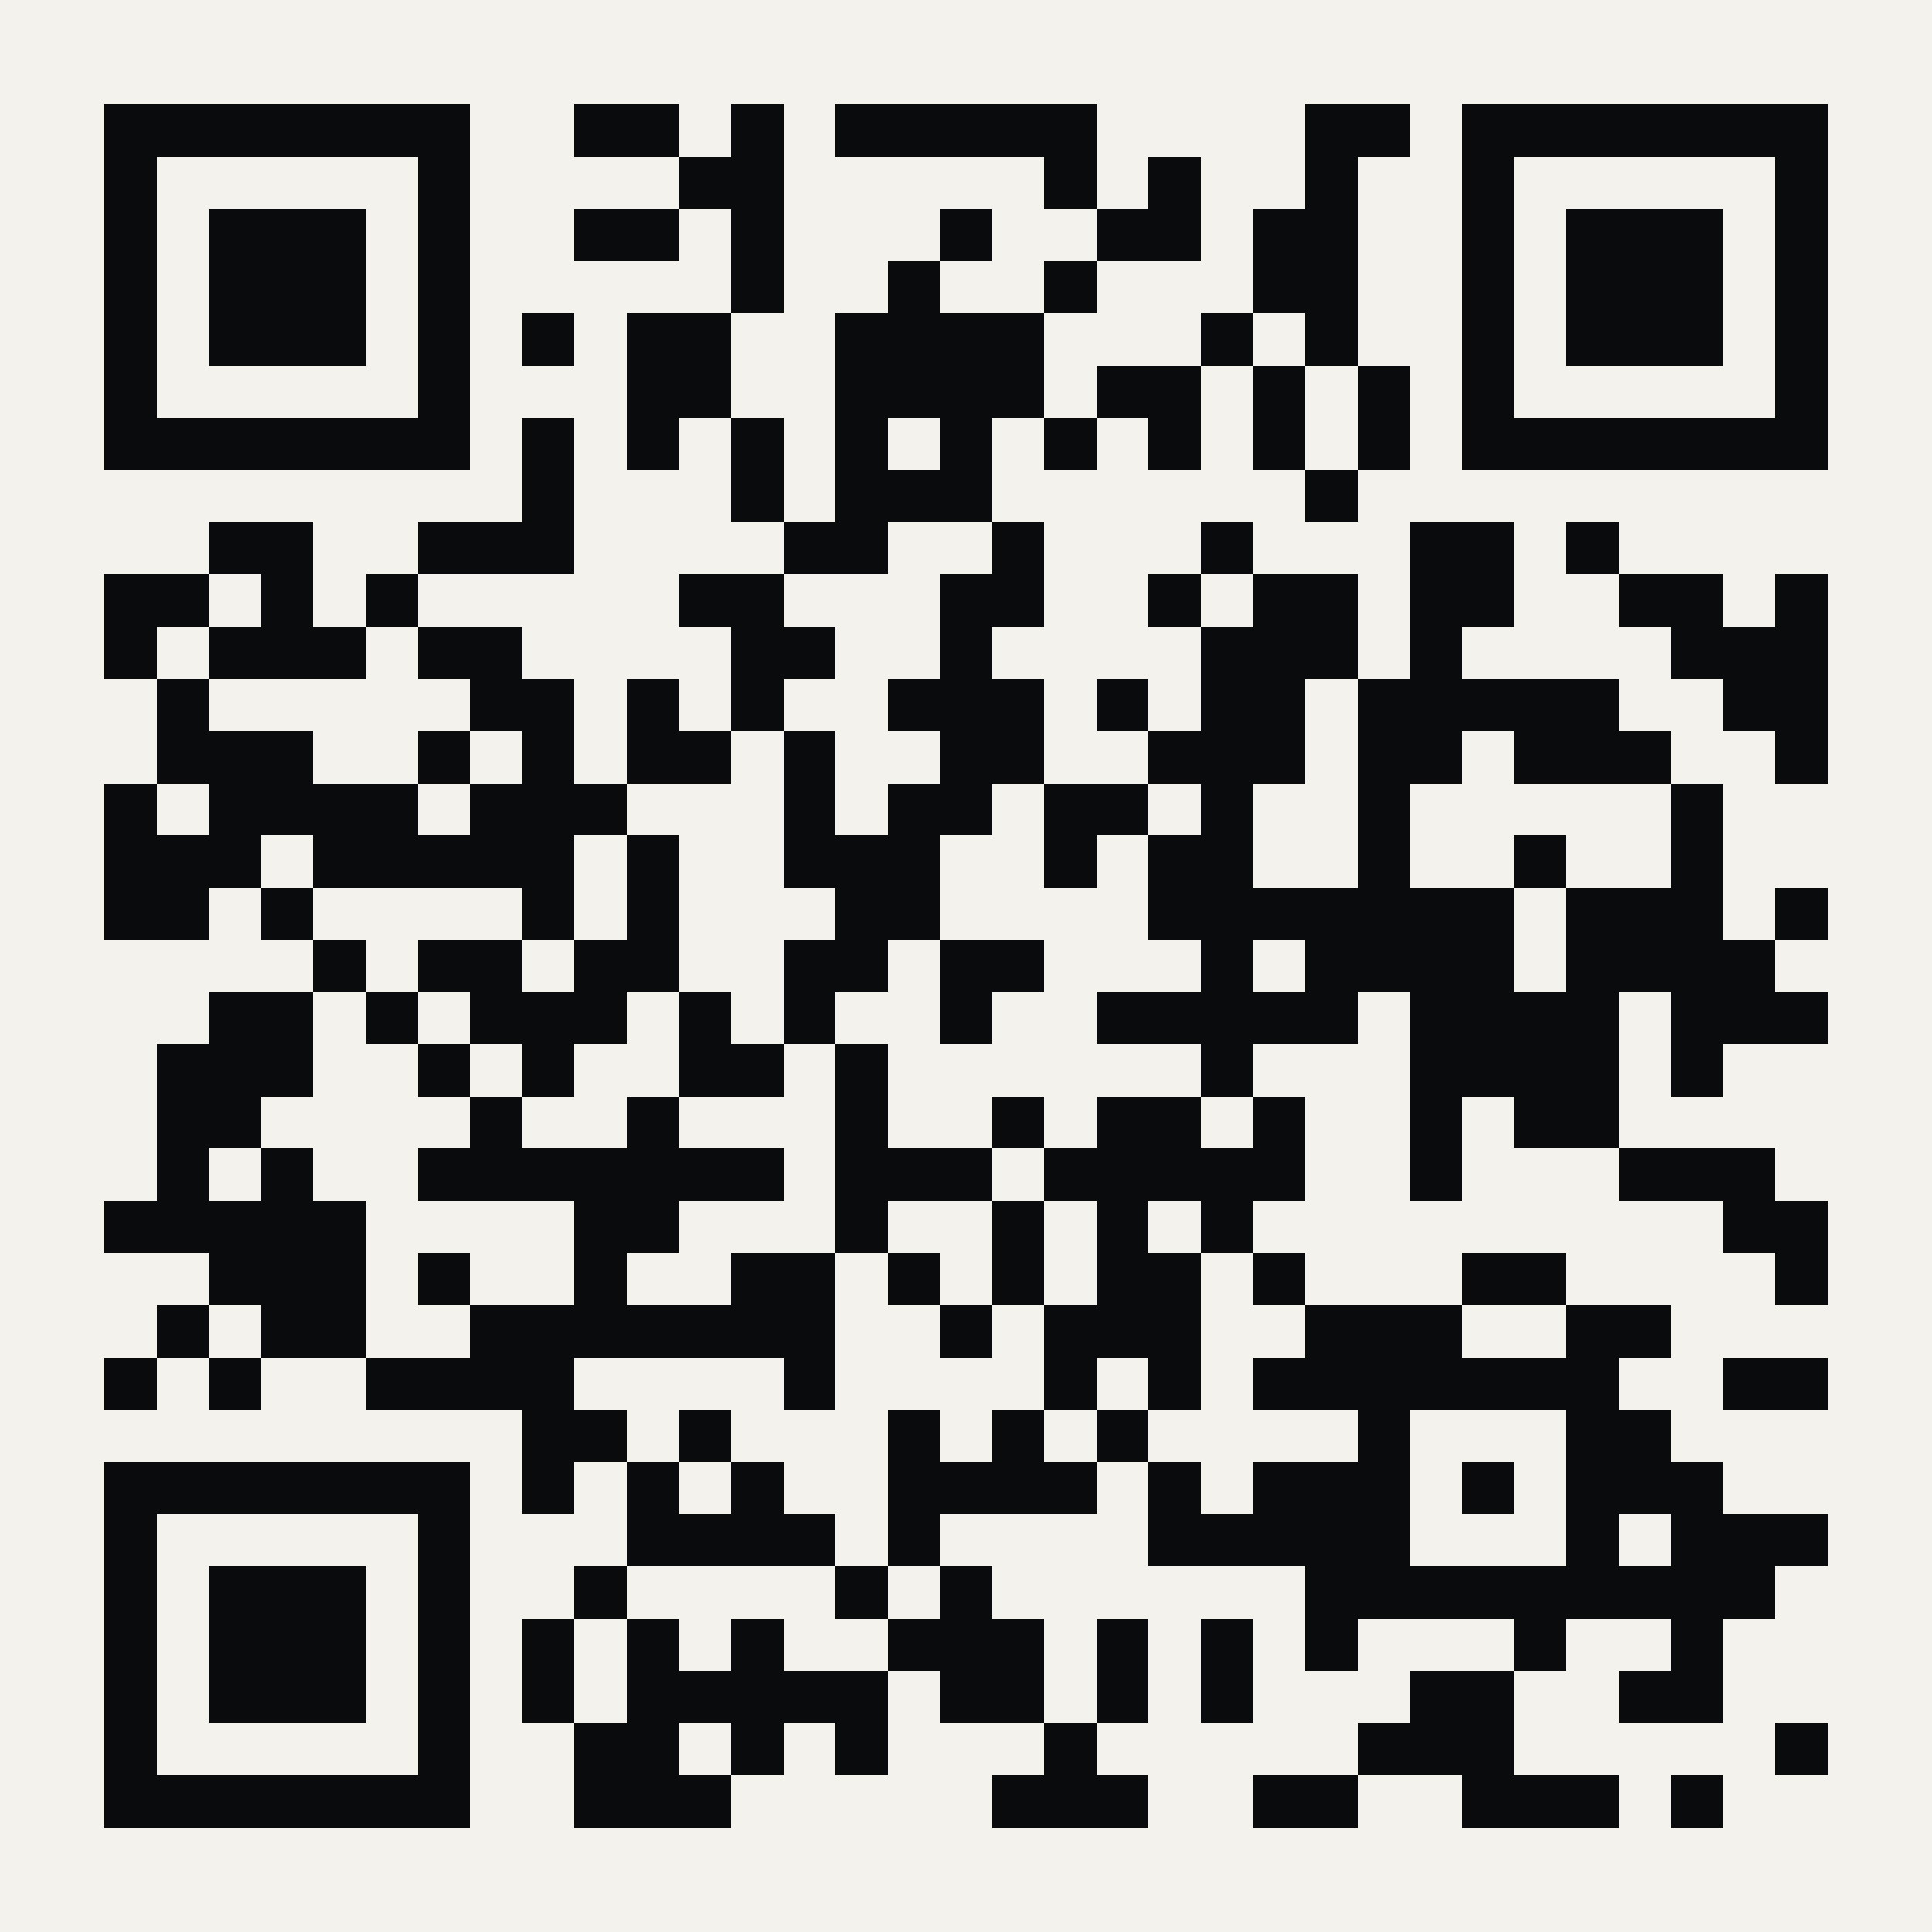
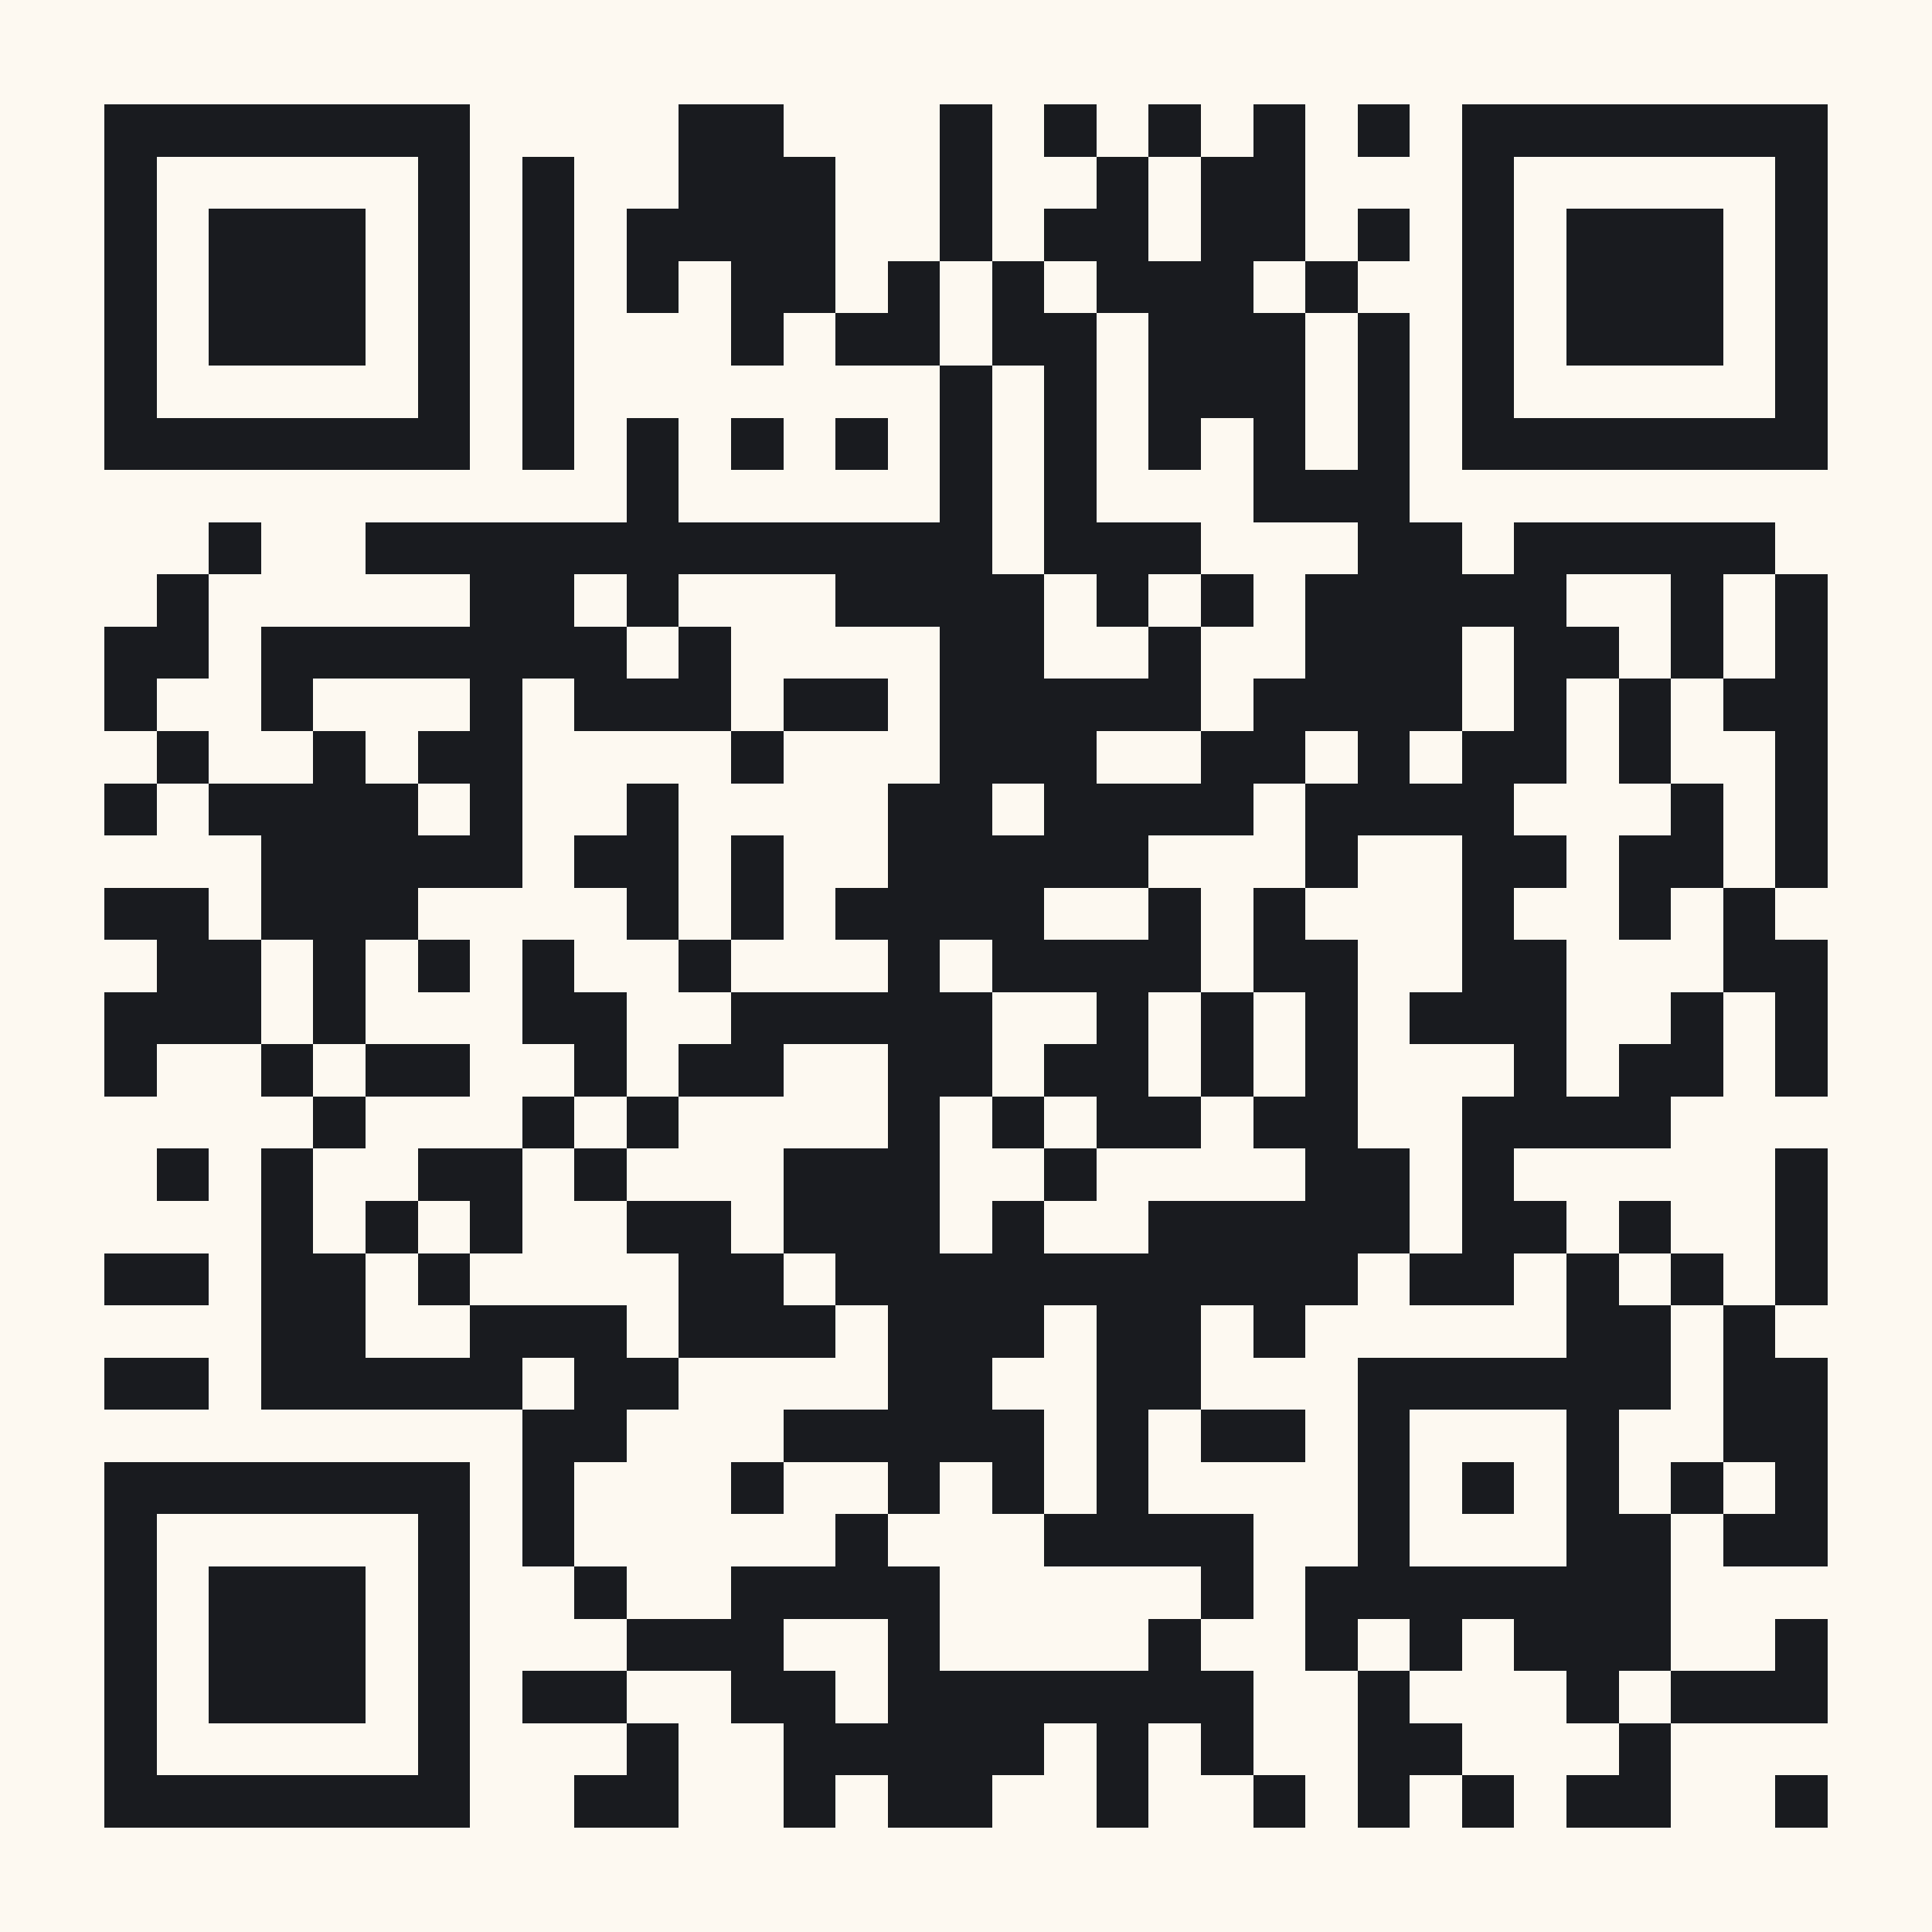
- <svg xmlns="http://www.w3.org/2000/svg" width="512" height="512" viewBox="0 0 37 37" shape-rendering="crispEdges">
-   <path fill="#f4f2ec" d="M0 0h37v37H0z" />
-   <path stroke="#0a0b0c" d="M2 2.5h7m2 0h2m1 0h1m1 0h5m4 0h2m1 0h7M2 3.5h1m5 0h1m4 0h2m5 0h1m1 0h1m2 0h1m2 0h1m5 0h1M2 4.5h1m1 0h3m1 0h1m2 0h2m1 0h1m3 0h1m2 0h2m1 0h2m2 0h1m1 0h3m1 0h1M2 5.5h1m1 0h3m1 0h1m5 0h1m2 0h1m2 0h1m3 0h2m2 0h1m1 0h3m1 0h1M2 6.5h1m1 0h3m1 0h1m1 0h1m1 0h2m2 0h4m3 0h1m1 0h1m2 0h1m1 0h3m1 0h1M2 7.5h1m5 0h1m3 0h2m2 0h4m1 0h2m1 0h1m1 0h1m1 0h1m5 0h1M2 8.5h7m1 0h1m1 0h1m1 0h1m1 0h1m1 0h1m1 0h1m1 0h1m1 0h1m1 0h1m1 0h7M10 9.5h1m3 0h1m1 0h3m6 0h1M4 10.5h2m2 0h3m4 0h2m2 0h1m3 0h1m3 0h2m1 0h1M2 11.5h2m1 0h1m1 0h1m5 0h2m3 0h2m2 0h1m1 0h2m1 0h2m2 0h2m1 0h1M2 12.5h1m1 0h3m1 0h2m4 0h2m2 0h1m4 0h3m1 0h1m4 0h3M3 13.5h1m5 0h2m1 0h1m1 0h1m2 0h3m1 0h1m1 0h2m1 0h5m2 0h2M3 14.5h3m2 0h1m1 0h1m1 0h2m1 0h1m2 0h2m2 0h3m1 0h2m1 0h3m2 0h1M2 15.5h1m1 0h4m1 0h3m3 0h1m1 0h2m1 0h2m1 0h1m2 0h1m5 0h1M2 16.5h3m1 0h5m1 0h1m2 0h3m2 0h1m1 0h2m2 0h1m2 0h1m2 0h1M2 17.5h2m1 0h1m4 0h1m1 0h1m3 0h2m4 0h7m1 0h3m1 0h1M6 18.5h1m1 0h2m1 0h2m2 0h2m1 0h2m3 0h1m1 0h4m1 0h4M4 19.5h2m1 0h1m1 0h3m1 0h1m1 0h1m2 0h1m2 0h5m1 0h4m1 0h3M3 20.5h3m2 0h1m1 0h1m2 0h2m1 0h1m6 0h1m3 0h4m1 0h1M3 21.5h2m4 0h1m2 0h1m3 0h1m2 0h1m1 0h2m1 0h1m2 0h1m1 0h2M3 22.5h1m1 0h1m2 0h7m1 0h3m1 0h5m2 0h1m3 0h3M2 23.5h5m4 0h2m3 0h1m2 0h1m1 0h1m1 0h1m9 0h2M4 24.5h3m1 0h1m2 0h1m2 0h2m1 0h1m1 0h1m1 0h2m1 0h1m3 0h2m4 0h1M3 25.5h1m1 0h2m2 0h7m2 0h1m1 0h3m2 0h3m2 0h2M2 26.5h1m1 0h1m2 0h4m4 0h1m4 0h1m1 0h1m1 0h7m2 0h2M10 27.5h2m1 0h1m3 0h1m1 0h1m1 0h1m4 0h1m3 0h2M2 28.5h7m1 0h1m1 0h1m1 0h1m2 0h4m1 0h1m1 0h3m1 0h1m1 0h3M2 29.5h1m5 0h1m3 0h4m1 0h1m4 0h5m3 0h1m1 0h3M2 30.5h1m1 0h3m1 0h1m2 0h1m4 0h1m1 0h1m6 0h9M2 31.5h1m1 0h3m1 0h1m1 0h1m1 0h1m1 0h1m2 0h3m1 0h1m1 0h1m1 0h1m3 0h1m2 0h1M2 32.5h1m1 0h3m1 0h1m1 0h1m1 0h5m1 0h2m1 0h1m1 0h1m3 0h2m2 0h2M2 33.5h1m5 0h1m2 0h2m1 0h1m1 0h1m3 0h1m5 0h3m5 0h1M2 34.5h7m2 0h3m5 0h3m2 0h2m2 0h3m1 0h1" />
+ <svg xmlns="http://www.w3.org/2000/svg" width="1024" height="1024" viewBox="0 0 37 37" shape-rendering="crispEdges">
+   <path fill="#fdf9f1" d="M0 0h37v37H0z" />
+   <path stroke="#191b1f" d="M2 2.5h7m4 0h2m3 0h1m1 0h1m1 0h1m1 0h1m1 0h1m1 0h7M2 3.5h1m5 0h1m1 0h1m2 0h3m2 0h1m2 0h1m1 0h2m3 0h1m5 0h1M2 4.5h1m1 0h3m1 0h1m1 0h1m1 0h4m2 0h1m1 0h2m1 0h2m1 0h1m1 0h1m1 0h3m1 0h1M2 5.5h1m1 0h3m1 0h1m1 0h1m1 0h1m1 0h2m1 0h1m1 0h1m1 0h3m1 0h1m2 0h1m1 0h3m1 0h1M2 6.5h1m1 0h3m1 0h1m1 0h1m3 0h1m1 0h2m1 0h2m1 0h3m1 0h1m1 0h1m1 0h3m1 0h1M2 7.5h1m5 0h1m1 0h1m7 0h1m1 0h1m1 0h3m1 0h1m1 0h1m5 0h1M2 8.5h7m1 0h1m1 0h1m1 0h1m1 0h1m1 0h1m1 0h1m1 0h1m1 0h1m1 0h1m1 0h7M12 9.5h1m5 0h1m1 0h1m3 0h3M4 10.5h1m2 0h12m1 0h3m3 0h2m1 0h5M3 11.5h1m5 0h2m1 0h1m3 0h4m1 0h1m1 0h1m1 0h5m2 0h1m1 0h1M2 12.5h2m1 0h7m1 0h1m4 0h2m2 0h1m2 0h3m1 0h2m1 0h1m1 0h1M2 13.5h1m2 0h1m3 0h1m1 0h3m1 0h2m1 0h5m1 0h4m1 0h1m1 0h1m1 0h2M3 14.5h1m2 0h1m1 0h2m4 0h1m3 0h3m2 0h2m1 0h1m1 0h2m1 0h1m2 0h1M2 15.5h1m1 0h4m1 0h1m2 0h1m4 0h2m1 0h4m1 0h4m3 0h1m1 0h1M5 16.5h5m1 0h2m1 0h1m2 0h5m3 0h1m2 0h2m1 0h2m1 0h1M2 17.5h2m1 0h3m4 0h1m1 0h1m1 0h4m2 0h1m1 0h1m3 0h1m2 0h1m1 0h1M3 18.5h2m1 0h1m1 0h1m1 0h1m2 0h1m3 0h1m1 0h4m1 0h2m2 0h2m3 0h2M2 19.5h3m1 0h1m3 0h2m2 0h5m2 0h1m1 0h1m1 0h1m1 0h3m2 0h1m1 0h1M2 20.5h1m2 0h1m1 0h2m2 0h1m1 0h2m2 0h2m1 0h2m1 0h1m1 0h1m3 0h1m1 0h2m1 0h1M6 21.5h1m3 0h1m1 0h1m4 0h1m1 0h1m1 0h2m1 0h2m2 0h4M3 22.5h1m1 0h1m2 0h2m1 0h1m3 0h3m2 0h1m4 0h2m1 0h1m5 0h1M5 23.5h1m1 0h1m1 0h1m2 0h2m1 0h3m1 0h1m2 0h5m1 0h2m1 0h1m2 0h1M2 24.5h2m1 0h2m1 0h1m4 0h2m1 0h10m1 0h2m1 0h1m1 0h1m1 0h1M5 25.5h2m2 0h3m1 0h3m1 0h3m1 0h2m1 0h1m5 0h2m1 0h1M2 26.5h2m1 0h5m1 0h2m4 0h2m2 0h2m3 0h6m1 0h2M10 27.5h2m3 0h5m1 0h1m1 0h2m1 0h1m3 0h1m2 0h2M2 28.5h7m1 0h1m3 0h1m2 0h1m1 0h1m1 0h1m4 0h1m1 0h1m1 0h1m1 0h1m1 0h1M2 29.5h1m5 0h1m1 0h1m5 0h1m3 0h4m2 0h1m3 0h2m1 0h2M2 30.5h1m1 0h3m1 0h1m2 0h1m2 0h4m5 0h1m1 0h7M2 31.5h1m1 0h3m1 0h1m3 0h3m2 0h1m4 0h1m2 0h1m1 0h1m1 0h3m2 0h1M2 32.5h1m1 0h3m1 0h1m1 0h2m2 0h2m1 0h7m2 0h1m3 0h1m1 0h3M2 33.5h1m5 0h1m3 0h1m2 0h5m1 0h1m1 0h1m2 0h2m3 0h1M2 34.5h7m2 0h2m2 0h1m1 0h2m2 0h1m2 0h1m1 0h1m1 0h1m1 0h2m2 0h1" />
</svg>
